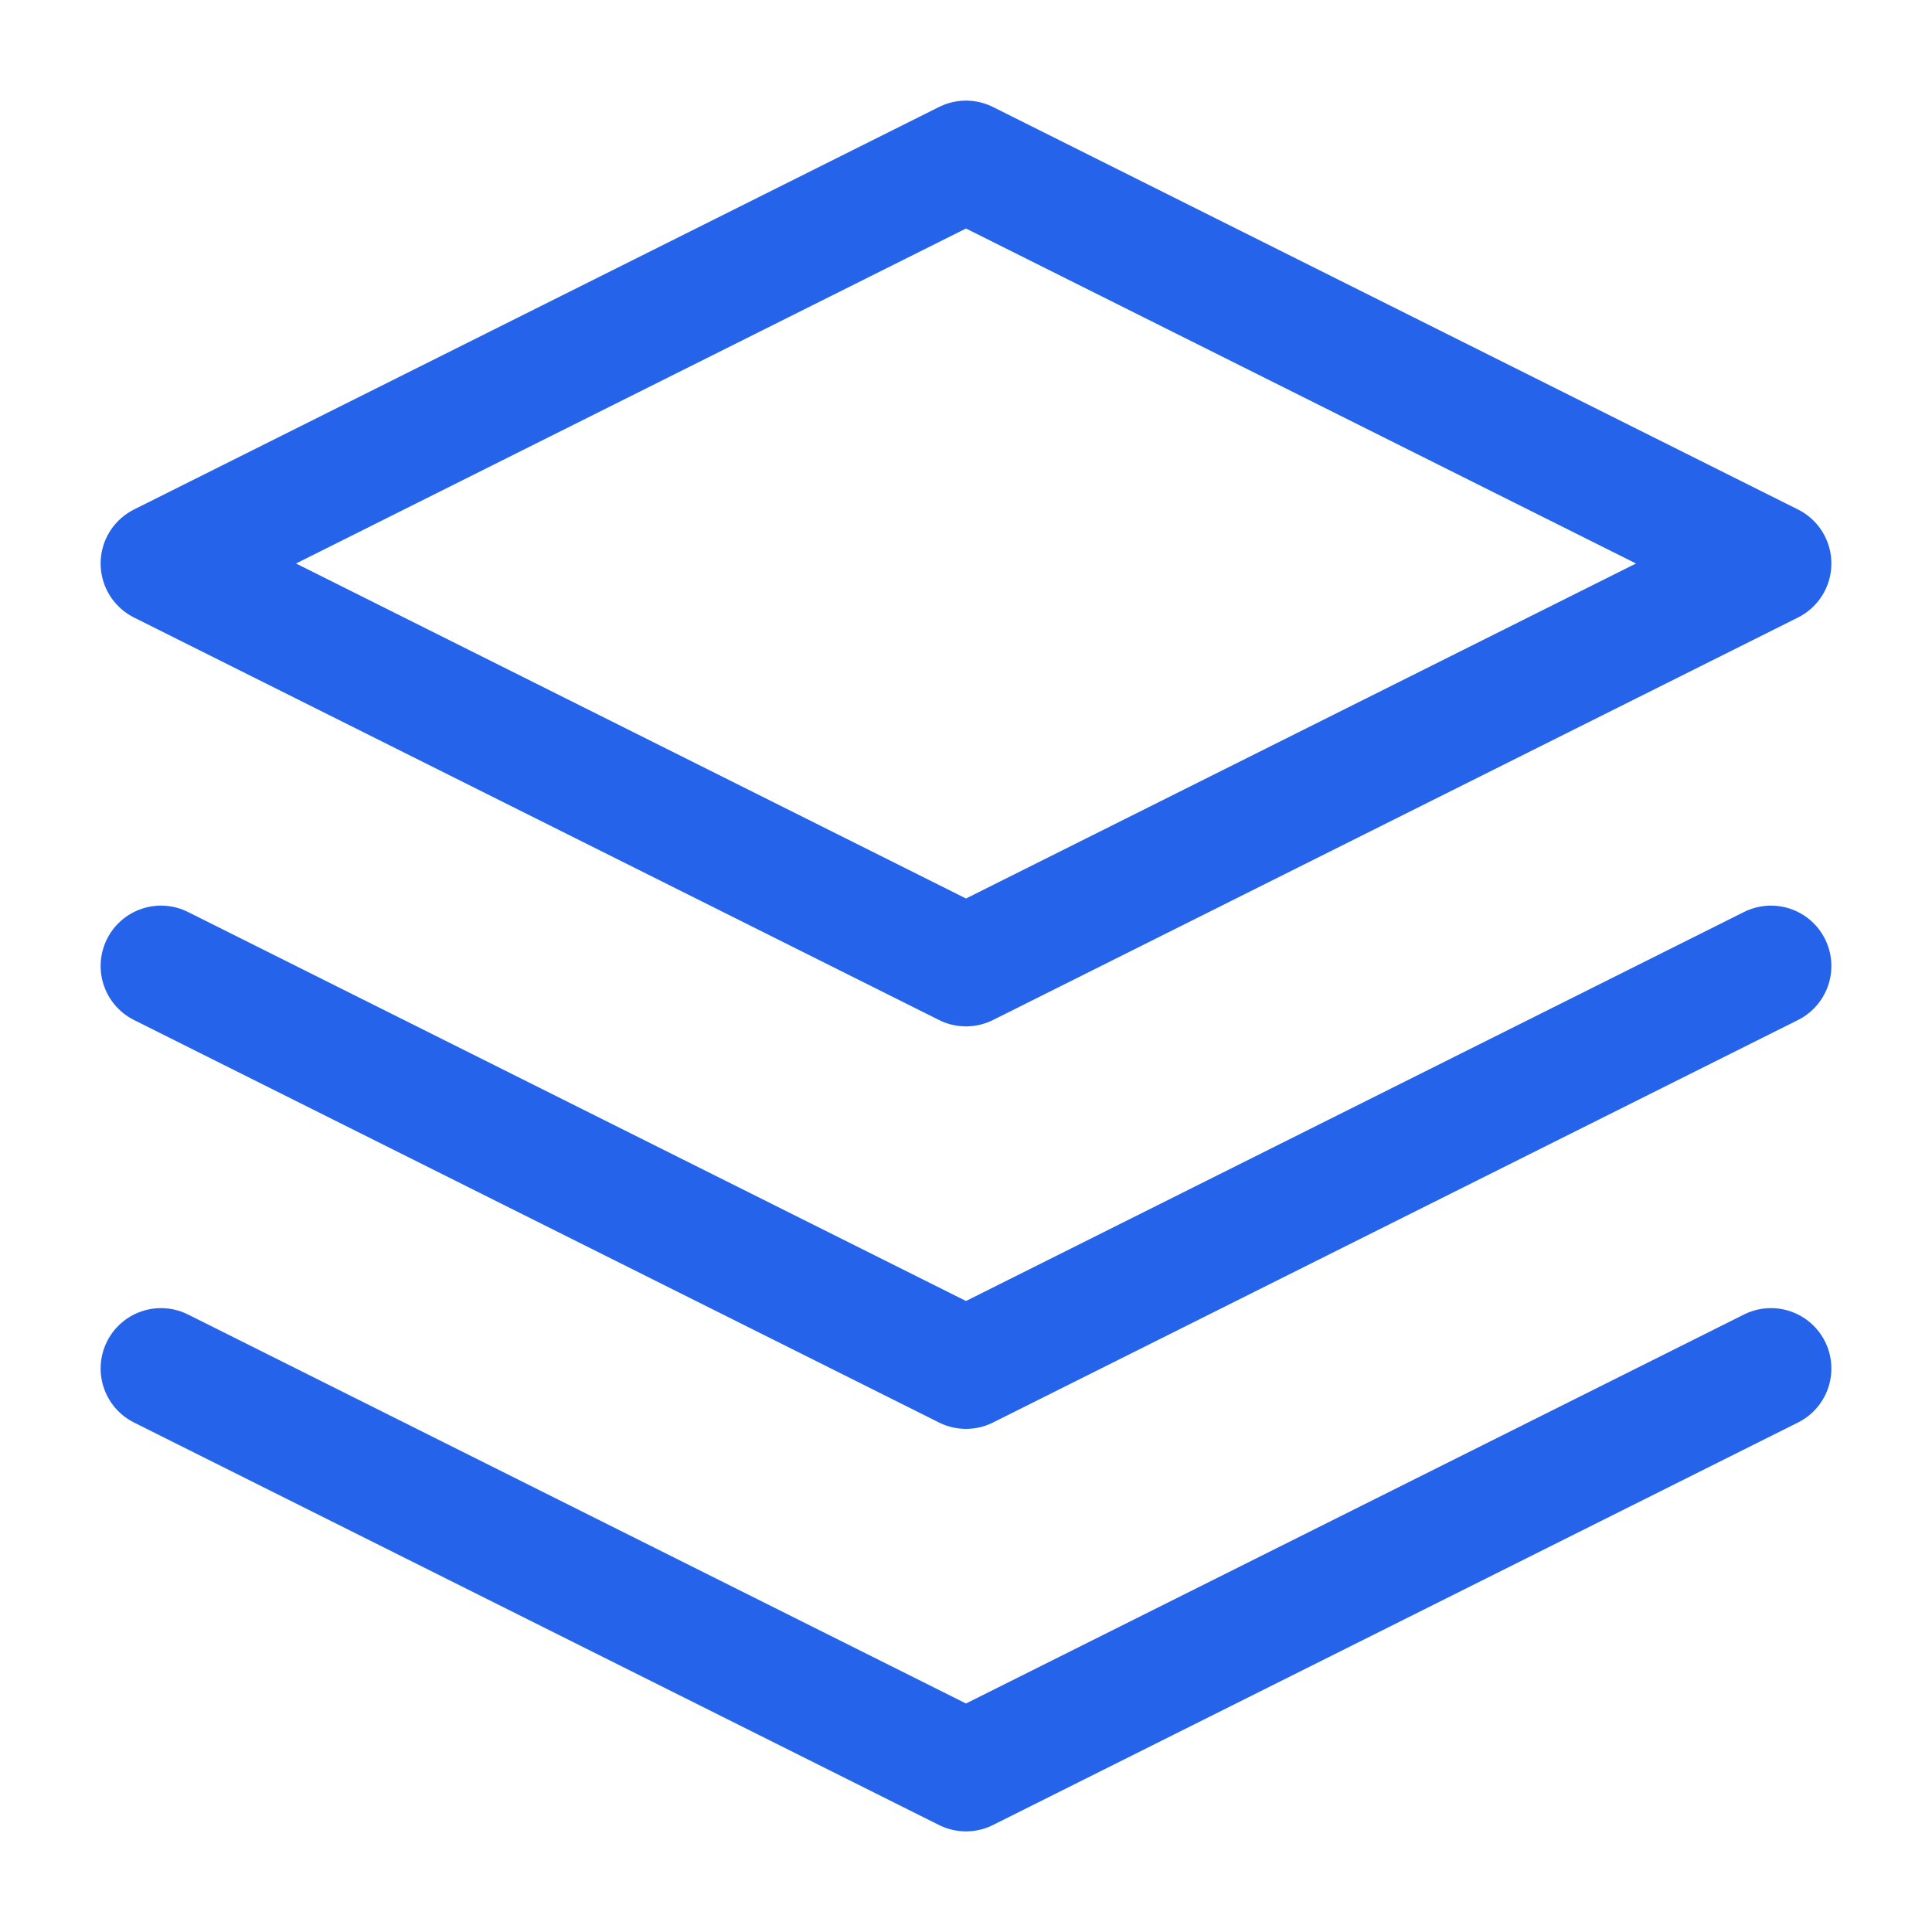
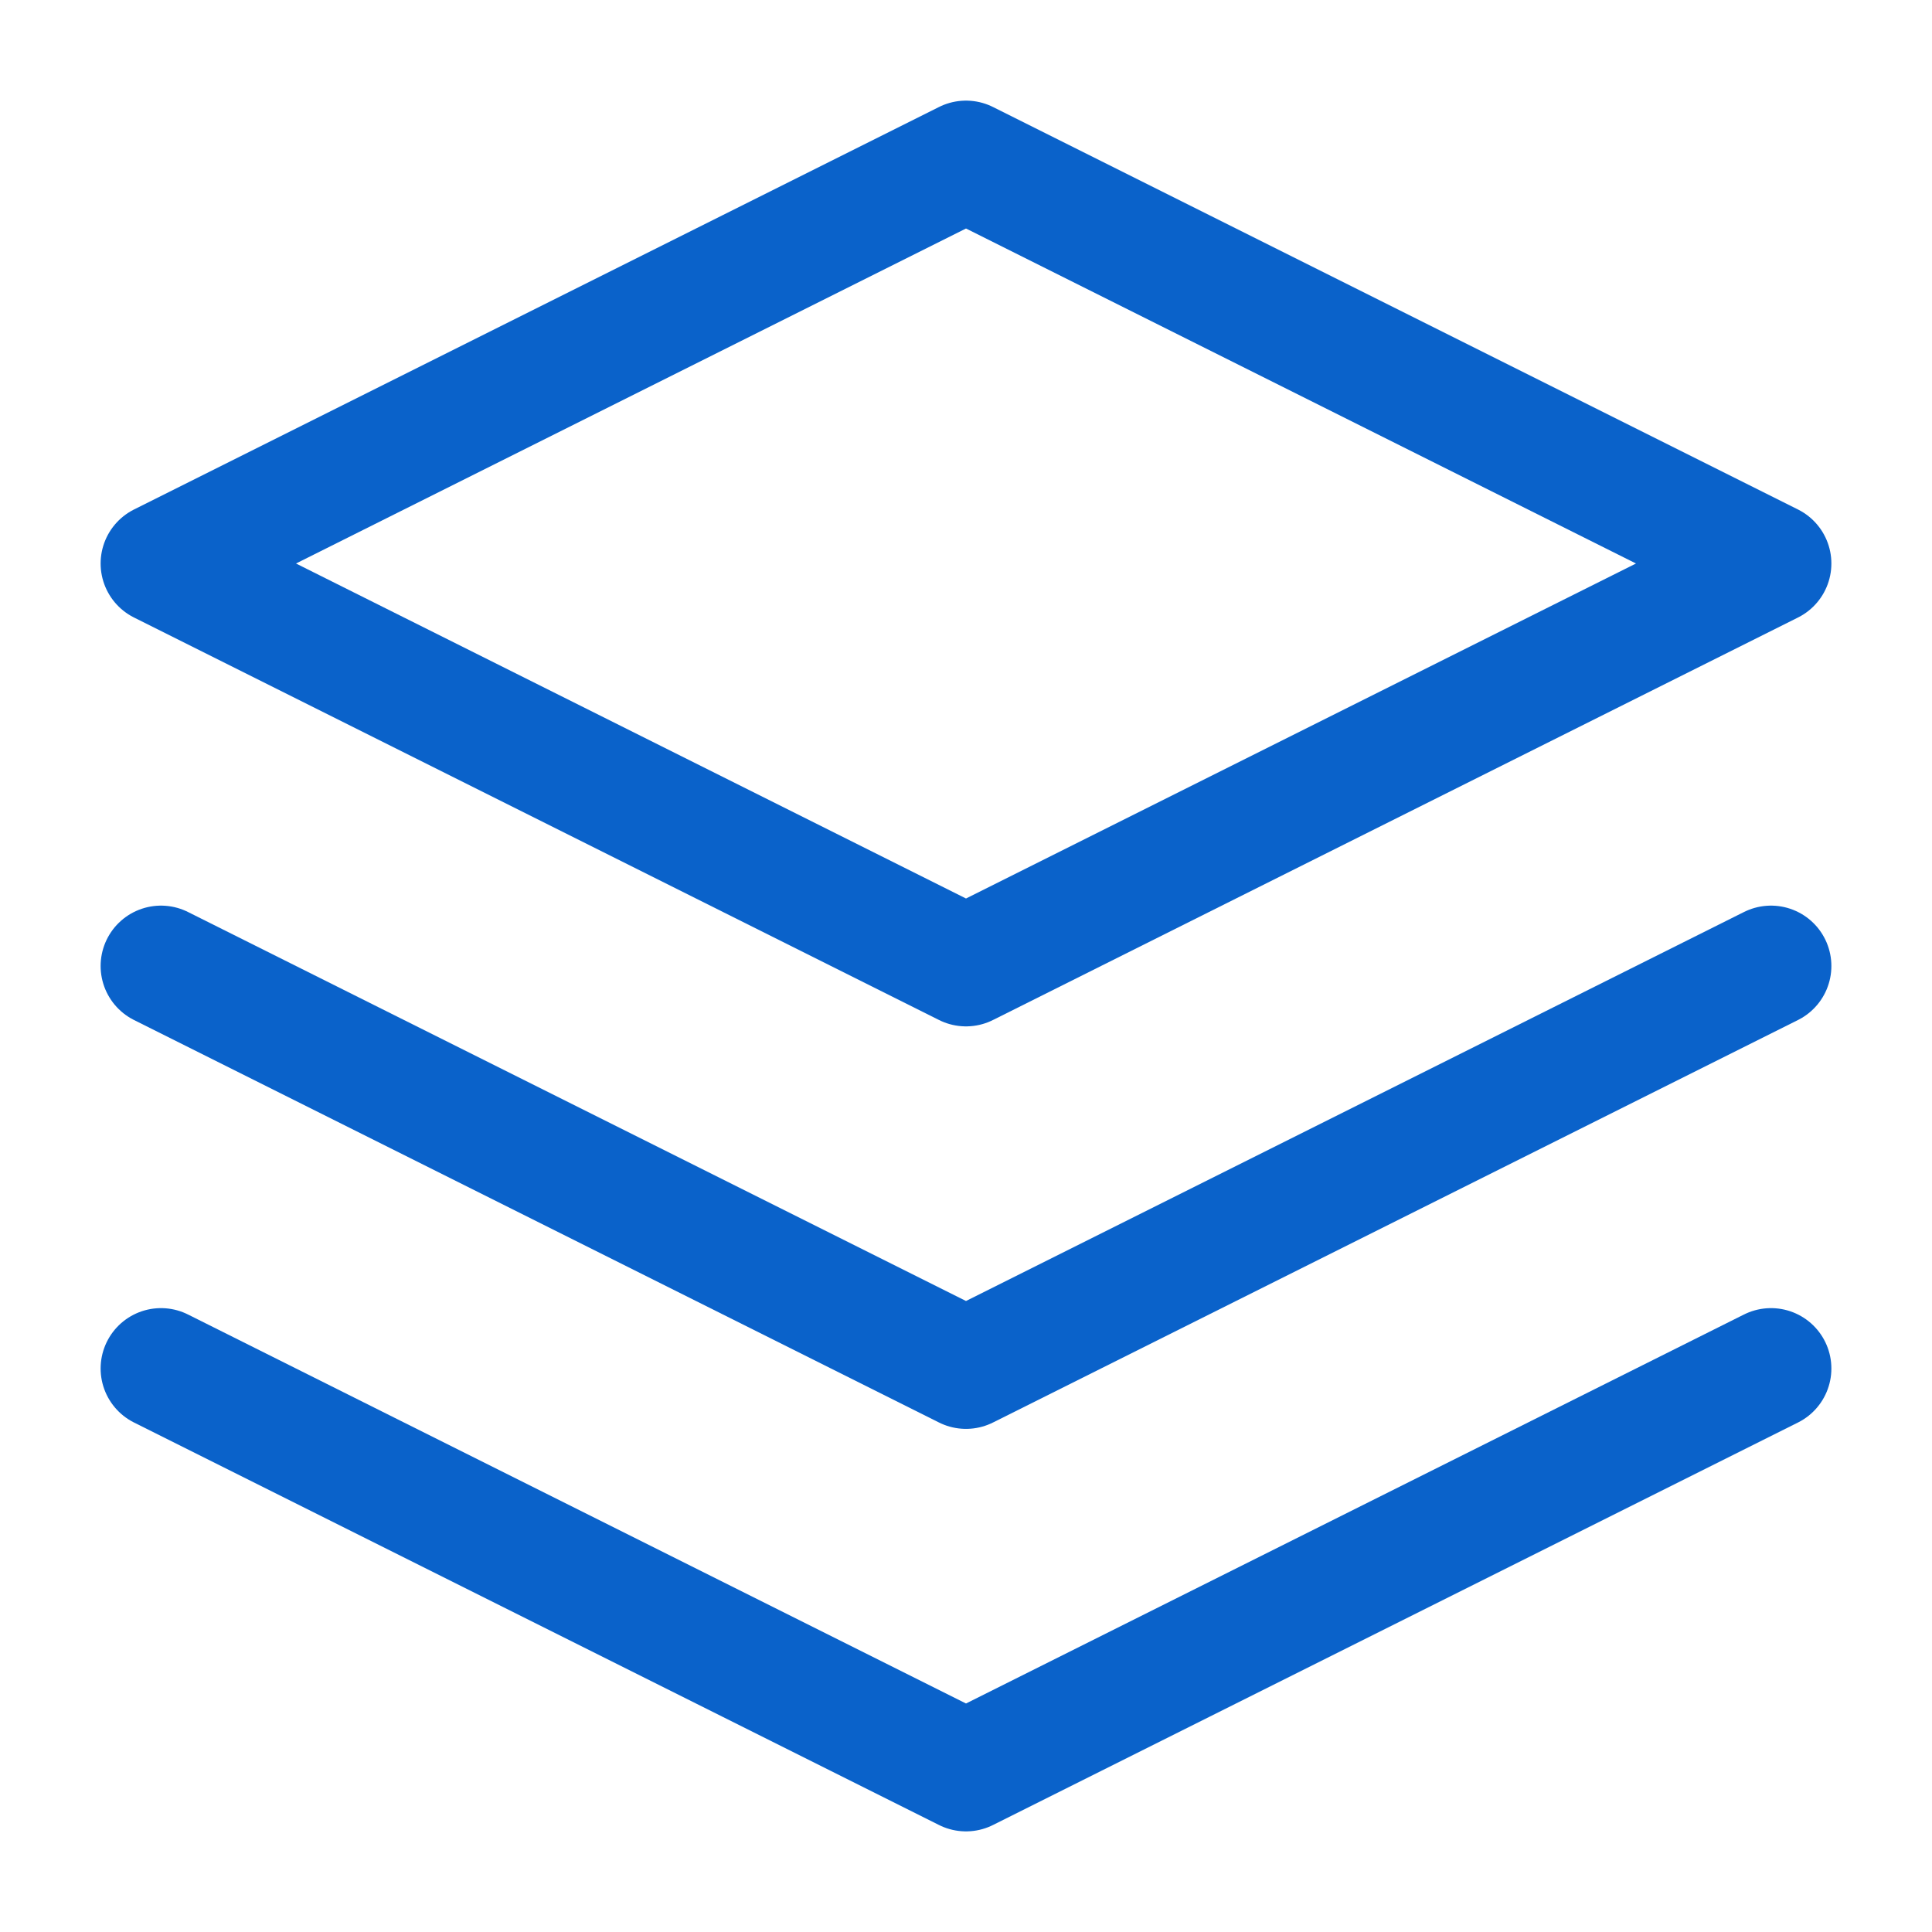
- <svg xmlns="http://www.w3.org/2000/svg" viewBox="0 0 24 24" fill="none" stroke="#2563eb" stroke-width="1.5" stroke-linecap="round" stroke-linejoin="round">
+ <svg xmlns="http://www.w3.org/2000/svg" viewBox="0 0 24 24" fill="none" stroke="#0a62ca" stroke-width="1.5" stroke-linecap="round" stroke-linejoin="round">
  <path d="M12 2L2 7l10 5 10-5-10-5z" />
  <path d="M2 17l10 5 10-5" />
  <path d="M2 12l10 5 10-5" />
</svg>
